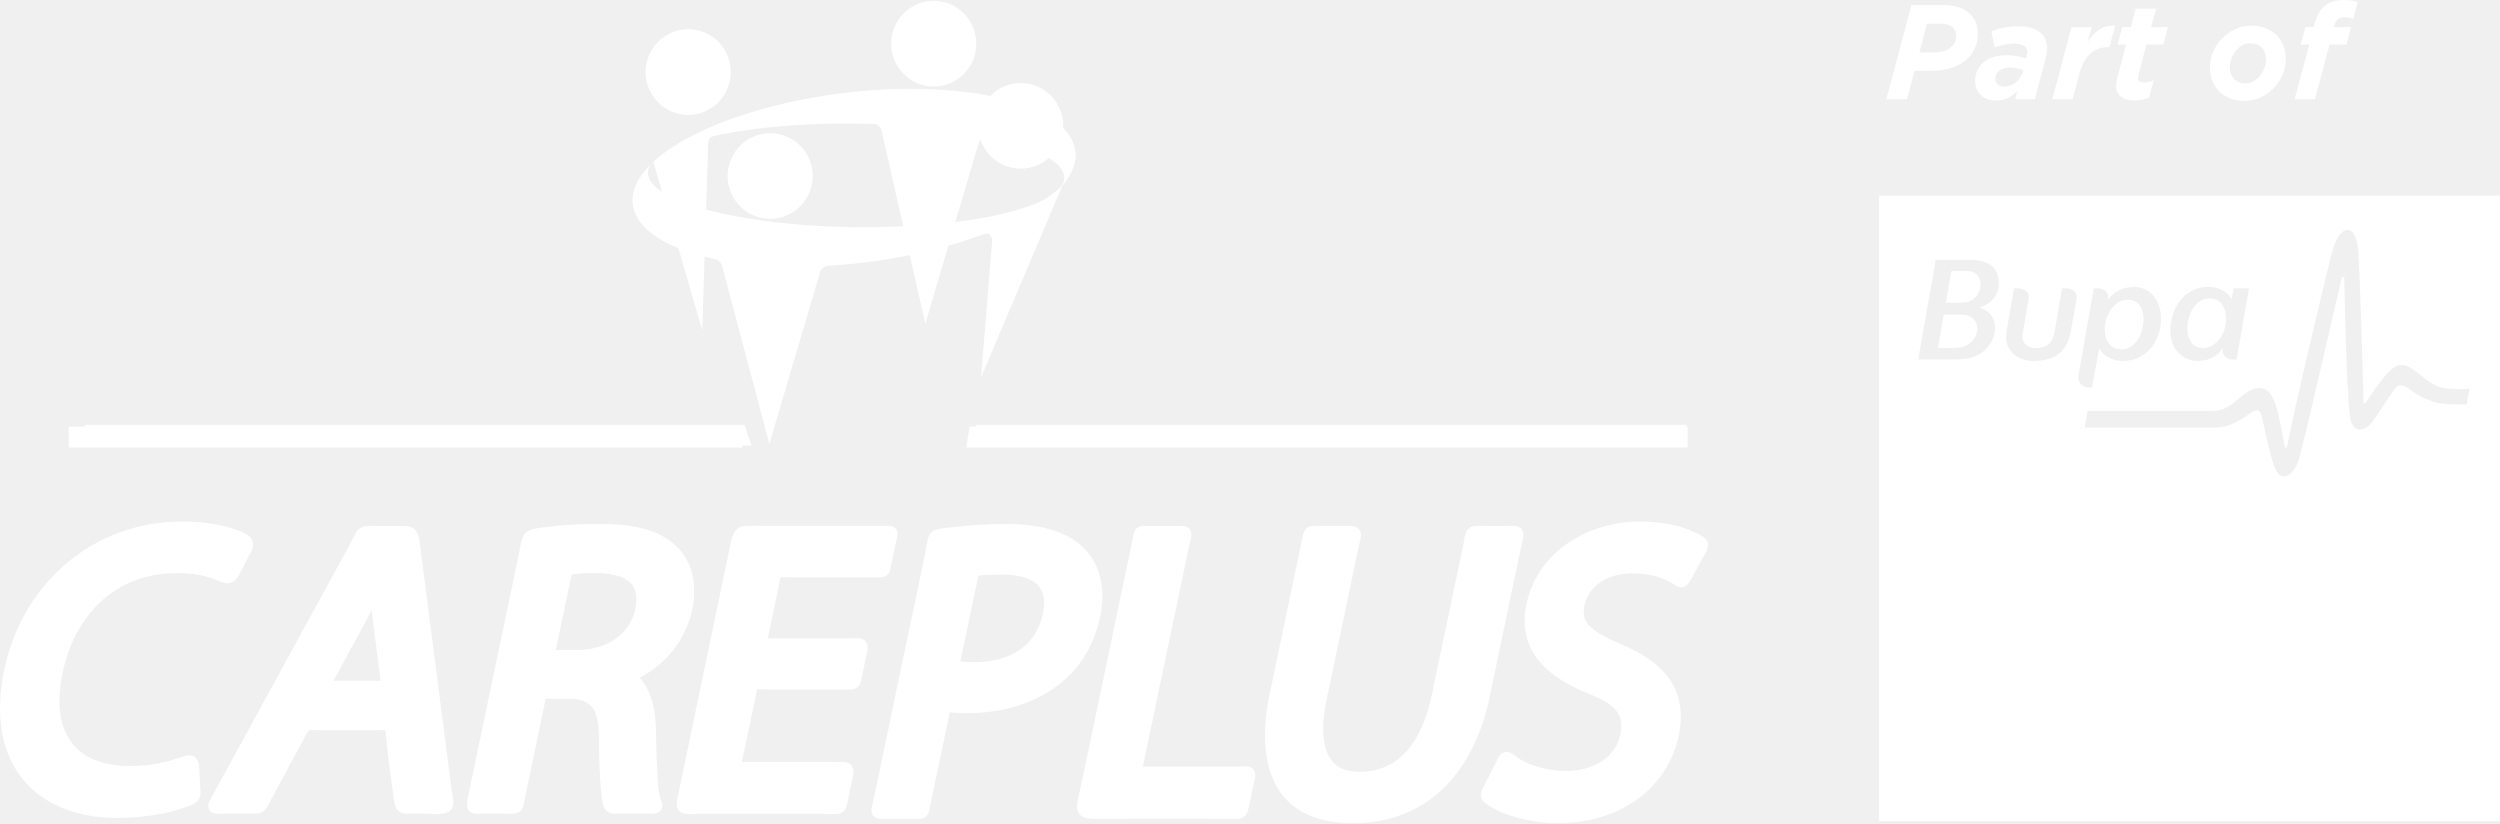
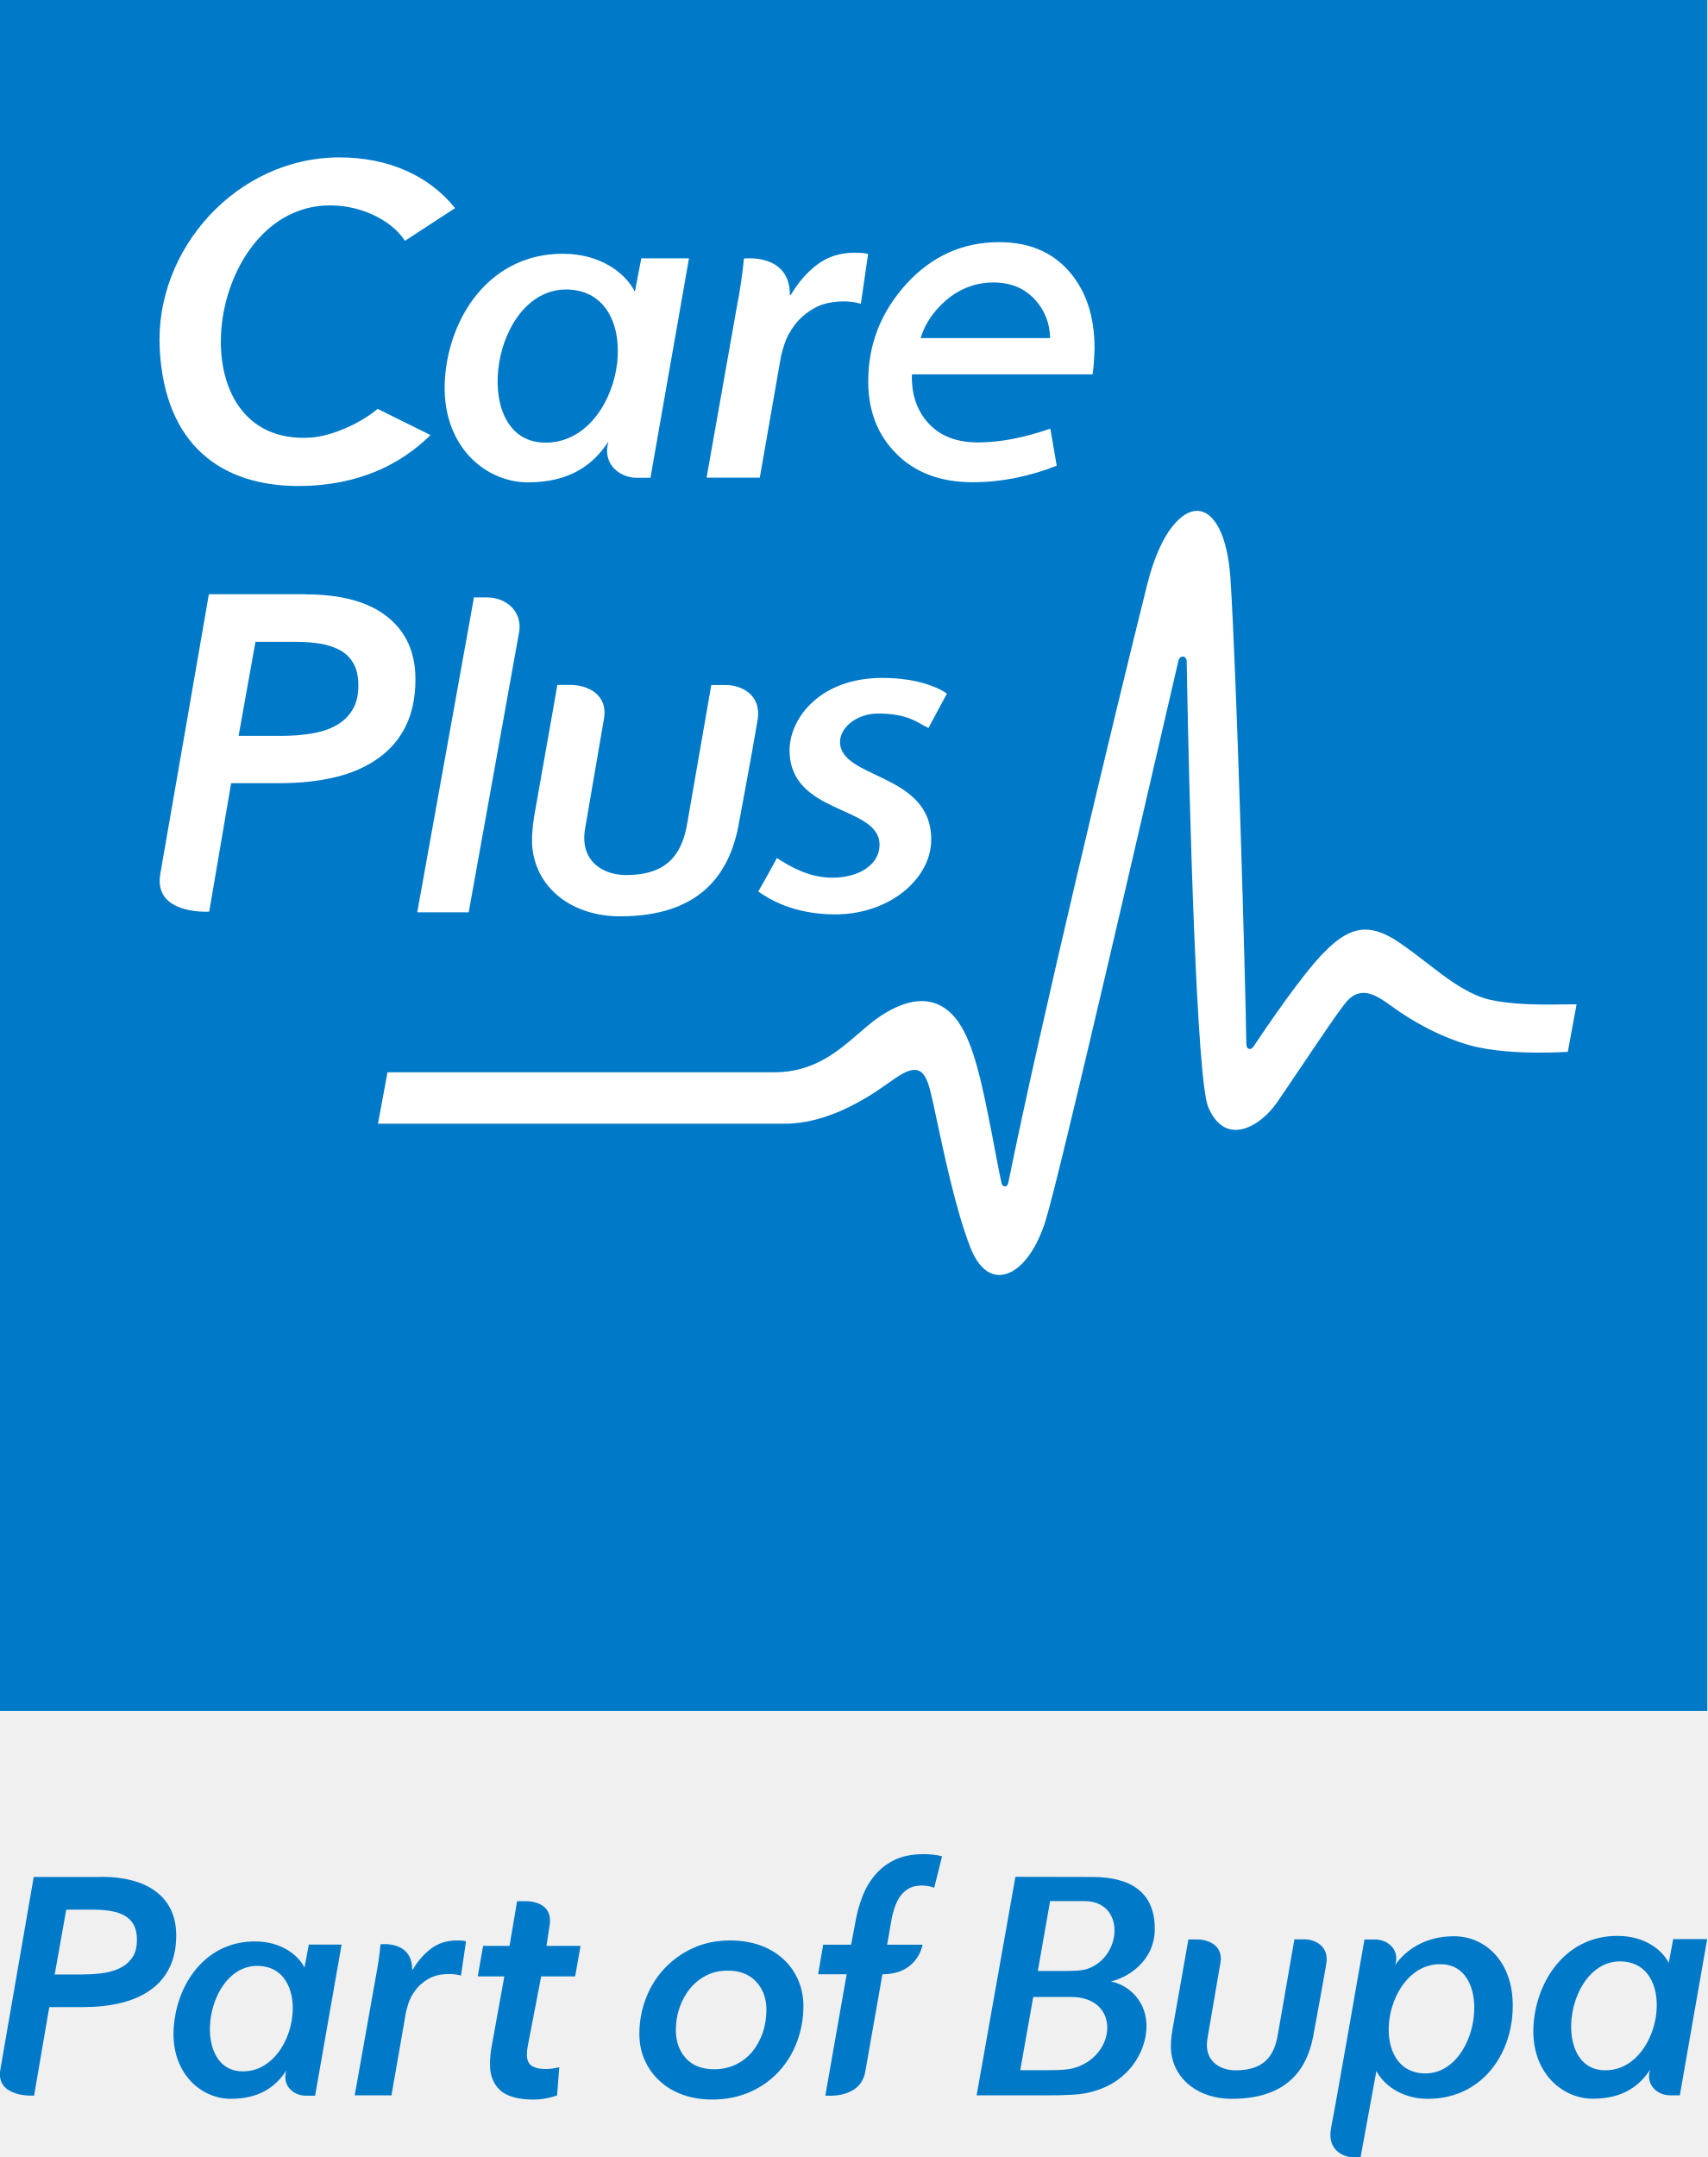
- <svg xmlns="http://www.w3.org/2000/svg" width="164" height="54" fill="none">
-   <path fill-rule="evenodd" clip-rule="evenodd" d="M44.73 9.355c-1.439.736-1.867 1.277-1.867 1.277l3.206 11.041.391-12.388c.062-.214.143-.339.432-.376l.26-.147-.421-.324c0-.004-.564.18-2.002.917z" fill="#fff" />
-   <path fill-rule="evenodd" clip-rule="evenodd" d="M62.51 5.95c-6.854-.623-15.164 1.214-19 4.134 2.266-1.37 7.952-2.143 13.829-1.952.27.037.49.258.516.542l2.847 12.565 3.48-11.8a.595.595 0 0 1 .702-.449l.044.008c4.01.883 5.88 2.286 4.369 3.585h.014c3.14-3.055.172-6.008-6.802-6.634z" fill="#fff" />
-   <path fill-rule="evenodd" clip-rule="evenodd" d="M50.522 14.354c-1.537 0-2.792-1.259-2.792-2.813a2.806 2.806 0 0 1 2.792-2.805 2.806 2.806 0 0 1 2.792 2.805c0 1.554-1.255 2.813-2.792 2.813zM66.959 11.063c-1.537 0-2.792-1.26-2.792-2.813a2.806 2.806 0 0 1 2.792-2.805A2.804 2.804 0 0 1 69.75 8.25c0 1.554-1.255 2.813-2.792 2.813zM61.25 5.677c-1.536 0-2.791-1.26-2.791-2.813 0-1.546 1.255-2.812 2.791-2.812 1.545 0 2.792 1.266 2.792 2.812a2.799 2.799 0 0 1-2.792 2.813zM45.143 7.54c-1.537 0-2.792-1.26-2.792-2.813 0-1.546 1.255-2.813 2.792-2.813 1.544 0 2.792 1.267 2.792 2.813a2.803 2.803 0 0 1-2.792 2.813z" fill="#fff" />
-   <path fill-rule="evenodd" clip-rule="evenodd" d="M68.891 12.878c-.124.077-.26.155-.406.232h-.004c-1.273.648-3.333 1.148-5.81 1.454h-.004a44.88 44.88 0 0 1-3.418.283c-2.316.11-4.8.07-7.227-.15-2.246-.203-4.178-.534-5.704-.947-1.255-.342-2.236-.74-2.887-1.167-.871-.567-1.157-1.189-.732-1.804-2.17 2.15-1.325 4.238 1.807 5.504.513.21 1.084.394 1.716.549.18.048.363.092.55.132.062.022.117.037.117.037.204.03.38.173.46.365l3.122 11.758 3.3-11.177a.597.597 0 0 1 .55-.511 37.142 37.142 0 0 0 5.356-.7c.871-.173 1.716-.38 2.532-.611a26.63 26.63 0 0 0 2.35-.78c1.81-.689 3.344-1.525 4.424-2.452l-.092-.015zm-26.192-2.099c.055-.051.11-.106.168-.158a.784.784 0 0 0-.168.158z" fill="#fff" />
-   <path fill-rule="evenodd" clip-rule="evenodd" d="M64.551 15.352l.114-.033c.212-.052.365.162.431.375l-.743 9.064 5.354-12.613s-1.05 1.285-4.881 2.706l-.275.5zM16.59 35.585c-.091-.438-.578-.63-.944-.78-1.108-.446-2.536-.59-3.725-.59-5.807 0-10.454 4.05-11.643 9.72-.553 2.628-.395 5.533 1.559 7.562 1.526 1.583 3.706 2.157 5.84 2.157 1.452 0 3.132-.202 4.508-.703.322-.114.72-.243.885-.57.136-.273.066-.62.051-.914l-.032-.688c-.019-.368.014-.902-.326-1.13-.238-.159-.498-.1-.75-.023-.278.089-.55.185-.83.266a9.733 9.733 0 0 1-2.646.357c-1.398 0-2.895-.324-3.802-1.484-1-1.27-.952-3.1-.637-4.598.809-3.847 3.48-6.572 7.509-6.572.808 0 1.698.1 2.462.394.308.122.67.335 1.006.258.418-.1.637-.57.813-.924l.355-.703c.157-.313.42-.67.347-1.035zm13.122 16.788c-.04-.313-.095-.619-.135-.931-.655-5.155-1.332-10.305-1.995-15.455-.05-.398-.065-.976-.38-1.256-.198-.177-.443-.213-.699-.224-.3-.011-.611 0-.915 0-.303-.004-.607-.004-.91-.004-.341 0-.795-.04-1.088.17-.157.113-.248.264-.333.437-.095.188-.183.376-.285.564-2.993 5.474-5.986 10.952-8.983 16.426-.165.299-.469.696-.256 1.039.139.217.362.25.596.246.176-.003.348-.014.523-.014.513 0 1.025-.004 1.537-.004.249 0 .523.037.758-.074.292-.14.45-.482.596-.758.717-1.33 1.43-2.658 2.144-3.987.052-.092.286-.563.366-.637.103-.03.67-.007.783-.007H24.4c.234 0 .465-.008.695-.012.04 0 .11-.003.176 0 .007.063.015.14.018.185.026.239.048.478.077.718.143 1.108.27 2.216.425 3.32.047.346.054.825.329 1.072.168.15.377.184.593.187.23.008.468-.003.698-.003.293 0 .586.014.882.014.396 0 1.003.074 1.285-.257.183-.218.172-.494.135-.755zm-7.838-7.716l2.137-3.921a25.7 25.7 0 0 0 .37-.703l.055.467.534 4.157h-3.096zm22.694-8.622c-1.302-1.447-3.417-1.665-5.243-1.665-1.12 0-2.243.037-3.352.192-.274.04-.556.063-.83.11-.231.037-.45.096-.63.258-.201.184-.278.434-.337.692-.077.346-.131.696-.205 1.042l-3.194 15.234-.04.22c-.059.328-.22.77.014 1.054.147.177.348.213.564.213.175 0 .355-.01.534-.01h1.288c.311 0 .717.062.974-.148.241-.199.263-.57.325-.865l1.28-6.134c.02-.092.041-.26.074-.393.106 0 .238.007.315.007h1.182c.53 0 1.167.08 1.533.515.435.512.465 1.484.472 2.12.007.914.022 1.827.084 2.74.022.346.044.696.095 1.042.051.331.08.758.37.975.27.203.684.137 1.006.137h1.343c.198 0 .399.007.6.007.23-.004.45-.044.582-.265.12-.203.07-.39-.004-.59a2.441 2.441 0 0 1-.117-.415c-.08-.409-.095-.843-.12-1.26-.063-1-.081-2.006-.103-3.01-.022-1.194-.256-2.486-1.065-3.373 1.742-.917 3.03-2.492 3.447-4.477.289-1.373.128-2.879-.842-3.953zm-2.89 3.906c-.388 1.848-2.108 2.705-3.857 2.705H36.46l1.039-4.962c.527-.081 1.094-.092 1.617-.089.728.004 1.786.11 2.302.7.395.449.377 1.093.26 1.645zm17.088-5.254c-.205-.25-.523-.188-.801-.188h-7.897c-.318 0-.637-.018-.951-.014-.26.003-.516.029-.728.191-.344.258-.421.788-.506 1.185-1.134 5.416-2.265 10.835-3.392 16.258-.069.328-.204.75.037 1.042.161.191.384.228.619.232.223.003.45-.008.673-.008h8.28c.209 0 .41.011.615.015.205.004.395-.011.567-.136.293-.221.33-.71.403-1.05.077-.36.15-.721.227-1.082.062-.309.164-.68-.073-.946-.158-.173-.366-.206-.586-.206-.194 0-.384.011-.578.011h-5.767c-.08 0-.165.004-.245.004.007-.033.015-.063.018-.089.293-1.413.597-2.823.893-4.237.022-.1.055-.313.092-.46.033 0 .065.003.087.003.176.008.348.015.524.015h4.896c.325 0 .786.074 1.057-.132.26-.203.293-.586.355-.888.073-.364.15-.729.223-1.093.07-.324.22-.744-.01-1.027-.15-.184-.356-.221-.575-.221-.19-.004-.38.007-.571.007h-4.856c-.142 0-.289.004-.435.004.01-.044.022-.085.03-.114.233-1.086.456-2.176.683-3.262.019-.107.084-.482.136-.63.07-.007.168-.003.212-.003.234 0 .468.01.706.01h5.215c.285 0 .61.045.845-.15.23-.195.249-.541.307-.821.095-.468.198-.931.293-1.399.058-.272.18-.57-.022-.821zM112.029 35.596c-.103-.368-.553-.522-.864-.677-1.083-.523-2.415-.703-3.604-.703-3.341 0-6.7 1.94-7.425 5.404-.655 3.119 1.438 4.816 4.044 5.872.647.262 1.526.637 1.928 1.24.285.435.296.925.19 1.422-.358 1.708-1.979 2.422-3.575 2.422-1.021 0-2.122-.261-3.015-.773a3.896 3.896 0 0 1-.413-.28c-.169-.125-.33-.232-.553-.191-.234.037-.362.206-.468.405-.095.177-.18.364-.275.548l-.545 1.072c-.143.283-.373.61-.293.942.088.357.483.534.772.7 1.16.673 2.899 1.001 4.23 1.001 1.932 0 3.857-.493 5.409-1.69a6.893 6.893 0 0 0 2.55-4.027c.253-1.208.194-2.415-.45-3.494-.743-1.24-2.097-2.01-3.385-2.555-.691-.294-2.009-.861-2.309-1.605-.12-.302-.095-.648-.029-.96.114-.531.45-1.01.867-1.348.641-.516 1.46-.707 2.269-.707.75 0 1.522.136 2.214.438.175.077.329.166.49.272.176.118.337.225.564.196.373-.052.556-.468.717-.766l.666-1.222c.153-.28.388-.6.293-.936zm-12.215-.883c-.153-.188-.366-.221-.589-.221-.194.004-.388.015-.582.015h-1.178c-.34 0-.838-.074-1.112.162-.161.136-.22.316-.26.515-.037.199-.066.398-.11.593-.684 3.269-1.368 6.538-2.056 9.804-.535 2.547-1.8 5.047-4.728 5.047-.703 0-1.401-.166-1.855-.751-.586-.755-.593-1.977-.498-2.886.04-.369.103-.737.18-1.097l2.07-9.878c.044-.213.1-.42.147-.633.047-.228.07-.453-.084-.652-.15-.191-.366-.228-.593-.232-.201-.003-.406.004-.611.004h-1.076c-.198 0-.391-.011-.589-.015-.201-.003-.388.019-.553.148-.281.22-.314.717-.384 1.049l-2.063 9.84c-.948 4.517.157 8.475 5.444 8.475 5.08 0 7.992-3.534 8.984-8.265l2.063-9.84c.04-.188.088-.376.128-.567.044-.218.055-.431-.095-.615zM82.228 50.47c-.223-.265-.614-.18-.925-.18h-6.064c-.091 0-.183 0-.274.003.014-.055.03-.107.036-.151l3.03-14.446c.066-.31.238-.696.022-.976-.212-.276-.585-.213-.889-.213H75.43c-.282 0-.619-.056-.85.14-.23.191-.24.548-.3.824-1.1 5.254-2.198 10.507-3.3 15.76-.088.417-.198.833-.278 1.249-.062.309-.102.655.106.92.18.225.45.284.72.306.305.022.623.007.927.007 2.711-.015 5.423 0 8.134 0 .315 0 .746.07 1.014-.129.241-.184.289-.497.347-.78.103-.475.201-.954.304-1.429.058-.294.194-.644-.026-.905zM71.225 36.086c-1.273-1.388-3.384-1.712-5.17-1.712a29.18 29.18 0 0 0-3.495.203c-.274.033-.552.051-.827.088-.226.03-.446.077-.622.243-.183.173-.241.401-.285.64-.055.302-.103.604-.165.902l-3.348 15.96c-.07.331-.263.777-.044 1.075.22.29.64.228.962.228h1.621c.286 0 .637.063.879-.133.238-.191.252-.552.31-.832.356-1.704.714-3.409 1.073-5.11.051-.265.11-.526.165-.791l.021-.125c.081.01.162.026.242.03.322.021.644.029.97.029 2.228 0 4.544-.645 6.26-2.128 1.278-1.1 2.05-2.548 2.394-4.197.325-1.535.153-3.174-.94-4.37zm-2.81 4.164c-.476 2.26-2.309 3.184-4.468 3.184-.31 0-.63-.007-.948-.037l1.182-5.628c.509-.07 1.043-.078 1.548-.078.772 0 1.855.122 2.4.747.432.497.414 1.204.286 1.812zM63.607 27.99h47.104v1.37H63.384l.223-1.37zM48.25 27.99l.464 1.37H4.508v-1.37h43.741z" fill="#fff" />
-   <path d="M123.273 12.834v41.022H164V12.834h-40.727zm7.586 8.931c-.095.633-.571 1.491-1.746 1.741-.252.056-.709.074-1.189.074h-2.089l1.149-6.527h2.287c1.178 0 1.855.493 1.855 1.546 0 .99-.838 1.476-1.306 1.576.622.14 1.171.717 1.039 1.59zm2.667 1.068c.842 0 1.142-.431 1.252-1.057.047-.294.494-2.857.494-2.857h.3c.311 0 .721.199.651.7-.022.173-.329 1.863-.395 2.198-.194 1.012-.801 1.862-2.422 1.862-.937 0-1.695-.53-1.797-1.399-.018-.169 0-.434.044-.692.11-.64.402-2.279.468-2.669h.267c.352 0 .776.199.688.7-.029.15-.347 2.014-.388 2.268-.109.651.359.946.838.946zm6.484-4.01c.988 0 1.841.844 1.742 2.305-.095 1.377-1.017 2.551-2.51 2.551-.831 0-1.354-.467-1.537-.832l-.468 2.57h-.264c-.183 0-.753-.166-.611-.876.117-.6.988-5.622.988-5.622h.322c.322 0 .703.25.608.7l-.011.062c.296-.434.882-.858 1.741-.858zm21.798 7.698a15.52 15.52 0 0 1-.622.015c-.402 0-.977-.026-1.427-.147a5.311 5.311 0 0 1-1.636-.814 15.613 15.613 0 0 0-.175-.125c-.337-.232-.575-.232-.783-.01-.136.15-.604.85-1.018 1.472-.168.25-.325.486-.45.67-.249.36-.593.596-.882.596-.248 0-.45-.17-.578-.49-.238-.578-.395-6.206-.453-9.41v-.01c0-.074-.044-.107-.085-.107-.04 0-.076.037-.091.092 0 .007-.018.08-.048.21-.732 3.166-2.462 10.728-2.751 11.648-.216.692-.597 1.137-.974 1.137-.245 0-.457-.202-.603-.57-.308-.784-.553-1.97-.714-2.72-.048-.229-.088-.424-.124-.564-.07-.29-.154-.482-.344-.482-.136 0-.304.103-.553.28-.483.35-1.295.857-2.173.857h-8.567l.198-1.086h8.145c.831 0 1.332-.438 1.775-.82.157-.137.304-.262.457-.365.688-.464 1.263-.427 1.647.121.337.483.509 1.359.706 2.371.062.324.128.703.202 1.042.018.088.12.088.142 0 .663-3.291 2.203-9.767 2.928-12.679.281-1.145.735-1.554 1.039-1.554.38 0 .651.549.706 1.425.132 1.98.322 8.626.337 9.845 0 .029.003.121.073.121.036 0 .062-.03.08-.059.286-.434 1.007-1.498 1.46-1.966.333-.346.608-.5.889-.5.213 0 .432.08.696.257.216.147.417.302.611.453.388.298.75.585 1.167.725.351.122.94.148 1.372.148.245 0 .509-.008.604-.015l-.183 1.008zm-17.666-2.845c-.97 0-1.918-.865-1.753-2.345.146-1.296 1.013-2.511 2.477-2.511.831 0 1.343.438 1.526.806l.135-.71h1.007l-.813 4.664h-.292c-.337 0-.696-.269-.611-.703l.014-.07c-.296.464-.783.869-1.69.869z" fill="#fff" />
-   <path fill-rule="evenodd" clip-rule="evenodd" d="M129.109 19.803c-.142.047-.333.058-.68.058h-.78l.366-2.083h1.021c1.222 0 1.127 1.675.073 2.025zM128.667 22.777c-.128.034-.341.052-.776.052h-.761l.38-2.19h1.131c1.489 0 1.354 1.807.026 2.138zM139.095 22.92c-1.69-.095-1.138-3.353.578-3.257 1.552.084 1.069 3.35-.578 3.258zM144.434 22.829c-1.552-.088-1.069-3.343.578-3.25 1.691.095 1.138 3.346-.578 3.25zM153.794 1.13c.183 0 .403.044.578.114l.289-1.111c-.219-.081-.534-.133-.911-.133-.98 0-1.632.468-1.903 1.52l-.062.254h-.552l-.308 1.15h.564l-.966 3.585h1.332l.966-3.586h1.105l.307-1.149h-1.13l.033-.132c.098-.342.307-.512.658-.512zm-6.103.556c-1.508 0-2.719 1.325-2.719 2.74 0 1.262.871 2.19 2.265 2.19 1.508 0 2.715-1.326 2.715-2.74 0-1.262-.867-2.19-2.261-2.19zm-.396 3.781c-.603 0-1.017-.387-1.017-1.079 0-.67.534-1.553 1.35-1.553.608 0 1.018.39 1.018 1.078 0 .67-.535 1.554-1.351 1.554zm-6.487-2.544h1.105l.307-1.149h-1.105l.326-1.207h-1.336l-.322 1.207h-.563l-.308 1.15h.564l-.571 2.145a2.513 2.513 0 0 0-.088.593c0 .52.395.928 1.2.928.363 0 .703-.07.966-.195l.308-1.138c-.22.096-.476.147-.684.147-.246 0-.359-.103-.359-.28a1 1 0 0 1 .033-.213l.527-1.988zm-3.842-.195l.256-.954h-1.332l-1.255 4.735h1.332l.446-1.679c.326-1.226 1.01-1.738 1.896-1.738h.069l.377-1.406c-.772-.062-1.314.346-1.789 1.042zm-4.585-1.005c-.666 0-1.263.132-1.746.335l.213 1.06a3.42 3.42 0 0 1 1.251-.257c.659 0 .886.231.886.555 0 .144-.026.25-.052.354l-.018.062a4.367 4.367 0 0 0-1.325-.21c-1.138 0-2.023.608-2.023 1.705 0 .74.552 1.27 1.368 1.27.553 0 1.025-.228 1.402-.633l-.139.545h1.288l.691-2.614c.063-.24.107-.468.107-.714 0-.928-.641-1.458-1.903-1.458zm.307 3.004c-.15.512-.629.954-1.182.954-.38 0-.615-.214-.615-.505 0-.46.403-.743.956-.743.325 0 .647.08.878.169l-.037.125zM129.267.954c-.447-.45-1.05-.626-1.929-.626h-1.946l-1.647 6.18h1.35l.498-1.87h1.167c1.676 0 2.982-.876 2.982-2.41 0-.542-.157-.958-.475-1.274zm-2.437 2.492h-.919l.498-1.892h.878c.403 0 .659.088.842.276.132.132.201.309.201.511 0 .696-.604 1.105-1.5 1.105zM64.031 27.873h46.6v1.354H63.808l.223-1.354zM48.839 27.873l.46 1.354H5.566v-1.354H48.84z" fill="#fff" />
+ <svg xmlns="http://www.w3.org/2000/svg" width="57" height="72" viewBox="0 0 57 72" fill="none">
+   <g clip-path="url(#clip0)">
+     <path d="M57 0H0V57.108H57V0Z" fill="#0079C8" />
+     <path d="M3.362 62.648C4.178 62.648 4.806 62.822 5.236 63.164C5.67 63.507 5.883 63.986 5.883 64.603C5.883 65.022 5.807 65.384 5.658 65.683C5.509 65.985 5.296 66.234 5.019 66.428C4.741 66.625 4.412 66.766 4.029 66.859C3.647 66.952 3.221 66.996 2.763 66.996H1.645L1.138 69.95C1.138 69.95 -0.153 70.034 0.012 69.079C0.181 68.12 1.126 62.653 1.126 62.653H3.362V62.648ZM2.807 65.904C3.064 65.904 3.306 65.884 3.523 65.848C3.744 65.807 3.929 65.743 4.082 65.654C4.235 65.566 4.355 65.445 4.444 65.3C4.532 65.155 4.572 64.969 4.572 64.744C4.572 64.546 4.536 64.385 4.468 64.256C4.399 64.127 4.299 64.026 4.174 63.95C4.05 63.877 3.897 63.825 3.724 63.793C3.547 63.761 3.358 63.744 3.149 63.744H2.212L1.826 65.908H2.807V65.904Z" fill="#0079C8" />
+     <path d="M13.777 65.751C13.95 65.457 14.159 65.219 14.397 65.041C14.634 64.864 14.919 64.772 15.257 64.772C15.306 64.772 15.358 64.775 15.414 64.775C15.47 64.779 15.519 64.788 15.559 64.8L15.39 65.944C15.314 65.924 15.245 65.908 15.185 65.904C15.125 65.896 15.068 65.892 15.012 65.892C14.726 65.892 14.493 65.944 14.312 66.049C14.131 66.153 13.982 66.278 13.874 66.427C13.761 66.573 13.681 66.726 13.633 66.879C13.584 67.032 13.552 67.157 13.54 67.246L13.07 69.941H11.843L12.547 65.984C12.575 65.851 12.603 65.678 12.635 65.469C12.668 65.259 12.688 65.07 12.704 64.9C12.704 64.9 13.761 64.763 13.761 65.739H13.777V65.751Z" fill="#0079C8" />
+     <path d="M23.775 70.082C23.425 70.082 23.103 70.03 22.806 69.925C22.508 69.82 22.251 69.671 22.038 69.474C21.82 69.276 21.651 69.047 21.531 68.781C21.41 68.515 21.346 68.217 21.346 67.89C21.346 67.479 21.418 67.084 21.563 66.71C21.704 66.335 21.909 66.004 22.174 65.718C22.44 65.432 22.757 65.203 23.131 65.029C23.505 64.856 23.924 64.772 24.382 64.772C24.736 64.772 25.066 64.824 25.363 64.929C25.661 65.033 25.918 65.183 26.131 65.376C26.349 65.569 26.517 65.799 26.638 66.069C26.759 66.339 26.823 66.633 26.823 66.955C26.823 67.374 26.751 67.773 26.61 68.152C26.469 68.531 26.264 68.861 25.999 69.151C25.733 69.437 25.412 69.667 25.034 69.832C24.655 69.998 24.237 70.082 23.775 70.082ZM25.588 67.084C25.588 66.706 25.472 66.391 25.243 66.145C25.013 65.9 24.696 65.779 24.298 65.779C24.032 65.779 23.791 65.831 23.582 65.94C23.369 66.049 23.188 66.194 23.039 66.375C22.89 66.556 22.773 66.77 22.689 67.008C22.605 67.246 22.564 67.499 22.564 67.765C22.564 68.144 22.677 68.458 22.898 68.704C23.123 68.95 23.437 69.071 23.843 69.071C24.109 69.071 24.35 69.018 24.567 68.914C24.784 68.809 24.965 68.664 25.118 68.483C25.267 68.301 25.383 68.088 25.468 67.846C25.544 67.608 25.588 67.354 25.588 67.084Z" fill="#0079C8" />
+     <path d="M31.19 63.011C31.126 62.991 31.062 62.971 30.997 62.958C30.933 62.946 30.852 62.938 30.76 62.938C30.591 62.938 30.45 62.974 30.33 63.043C30.213 63.115 30.117 63.204 30.04 63.317C29.968 63.43 29.907 63.555 29.863 63.688C29.819 63.825 29.783 63.958 29.763 64.083L29.618 64.913H30.8C30.8 64.913 30.655 65.9 29.461 65.9C29.461 65.9 29.031 68.334 28.89 69.143C28.729 70.086 27.555 69.949 27.555 69.949L28.267 65.9H27.314L27.483 64.913H28.416L28.56 64.147C28.609 63.869 28.685 63.591 28.785 63.325C28.886 63.055 29.027 62.813 29.204 62.6C29.381 62.386 29.602 62.213 29.867 62.084C30.133 61.955 30.454 61.891 30.832 61.891C31.078 61.891 31.283 61.915 31.452 61.963L31.19 63.011Z" fill="#0079C8" />
+     <path d="M7.709 70.058C8.698 70.058 9.229 69.619 9.555 69.119L9.539 69.196C9.446 69.663 9.836 69.953 10.202 69.953H10.52L11.405 64.909H10.311L10.166 65.678C9.969 65.279 9.41 64.804 8.509 64.804C6.917 64.804 5.972 66.121 5.815 67.519C5.626 69.119 6.659 70.058 7.709 70.058ZM8.662 65.622C10.5 65.722 9.901 69.24 8.035 69.139C6.346 69.043 6.869 65.525 8.662 65.622Z" fill="#0079C8" />
+     <path d="M18.068 65.972H19.202L19.383 64.953H18.245L18.354 64.24C18.426 63.724 18.076 63.462 17.538 63.462H17.264L17.011 64.953H16.13L15.949 65.972H16.838L16.424 68.261C16.404 68.358 16.387 68.466 16.375 68.583C16.363 68.7 16.359 68.809 16.359 68.906C16.359 69.26 16.46 69.542 16.685 69.76C16.773 69.844 17.059 70.086 17.827 70.082C17.948 70.082 18.237 70.07 18.599 69.945L18.672 69.002C18.599 69.022 18.527 69.034 18.442 69.047C18.362 69.059 18.277 69.063 18.193 69.063C18.008 69.063 17.863 69.026 17.755 68.958C17.646 68.889 17.59 68.76 17.59 68.579C17.59 68.487 17.602 68.39 17.622 68.285L18.068 65.972Z" fill="#0079C8" />
+     <path d="M53.184 70.054C54.205 70.054 54.756 69.603 55.09 69.083L55.07 69.16C54.973 69.647 55.375 69.941 55.753 69.941H56.083L56.996 64.727H55.862L55.713 65.521C55.508 65.11 54.933 64.619 54 64.619C52.355 64.619 51.378 65.977 51.213 67.427C51.028 69.087 52.094 70.054 53.184 70.054ZM54.165 65.473C56.063 65.578 55.444 69.212 53.517 69.103C51.772 69.007 52.311 65.368 54.165 65.473Z" fill="#0079C8" />
+     <path d="M38.554 64.381C38.554 63.2 37.798 62.653 36.471 62.653C35.654 62.653 34.371 62.648 33.901 62.648L32.606 69.942C32.767 69.942 34.166 69.942 34.958 69.942C35.497 69.942 36.008 69.925 36.294 69.861C37.613 69.583 38.148 68.62 38.256 67.915C38.401 66.94 37.789 66.291 37.09 66.138C37.617 66.025 38.554 65.485 38.554 64.381ZM35.795 69.047C35.646 69.083 35.413 69.103 34.918 69.103H34.062L34.496 66.658H35.763C37.44 66.658 37.287 68.676 35.795 69.047ZM36.294 65.723C36.133 65.775 35.92 65.791 35.526 65.791H34.649L35.059 63.458H36.205C37.584 63.458 37.476 65.332 36.294 65.723Z" fill="#0079C8" />
+     <path d="M43.552 64.735H43.215C43.215 64.735 42.716 67.6 42.66 67.927C42.539 68.628 42.201 69.107 41.252 69.107C40.713 69.107 40.186 68.781 40.311 68.052C40.359 67.769 40.717 65.686 40.745 65.521C40.846 64.957 40.367 64.739 39.973 64.739H39.676C39.603 65.174 39.273 67.004 39.149 67.721C39.096 68.011 39.08 68.301 39.1 68.491C39.213 69.462 40.066 70.058 41.119 70.058C42.941 70.058 43.625 69.107 43.842 67.975C43.914 67.6 44.256 65.715 44.284 65.521C44.365 64.957 43.902 64.735 43.552 64.735Z" fill="#0079C8" />
+     <path d="M45.426 72.001L45.953 69.128C46.158 69.539 46.745 70.058 47.674 70.058C49.355 70.058 50.393 68.745 50.497 67.206C50.61 65.57 49.649 64.631 48.539 64.631C47.574 64.631 46.918 65.102 46.584 65.59L46.6 65.521C46.705 65.018 46.279 64.74 45.917 64.74H45.555C45.555 64.74 44.578 70.349 44.441 71.025C44.284 71.819 44.928 72.004 45.129 72.004H45.426V72.001ZM48.161 65.566C49.906 65.662 49.363 69.313 47.509 69.208C45.615 69.103 46.235 65.457 48.161 65.566Z" fill="#0079C8" />
+     <path d="M51.68 33.532C50.996 33.532 50.059 33.492 49.504 33.303C48.849 33.077 48.265 32.63 47.654 32.154C47.344 31.916 47.027 31.671 46.685 31.441C46.267 31.163 45.917 31.03 45.583 31.03C45.137 31.03 44.698 31.276 44.172 31.824C43.456 32.561 42.314 34.237 41.855 34.926C41.823 34.967 41.787 35.015 41.727 35.015C41.614 35.015 41.61 34.87 41.61 34.822C41.586 32.904 41.288 22.423 41.079 19.297C40.987 17.91 40.556 17.052 39.957 17.052C39.479 17.052 38.759 17.693 38.304 19.498C37.158 24.091 34.709 34.306 33.66 39.496C33.627 39.637 33.471 39.637 33.438 39.496C33.322 38.964 33.217 38.363 33.117 37.856C32.803 36.256 32.529 34.874 31.995 34.112C31.383 33.246 30.479 33.194 29.385 33.923C29.143 34.084 28.91 34.286 28.665 34.499C27.961 35.104 27.165 35.793 25.846 35.793H12.937L12.619 37.509H26.208C27.595 37.509 28.886 36.707 29.654 36.155C30.044 35.873 30.314 35.712 30.531 35.712C30.828 35.712 30.965 36.018 31.074 36.474C31.13 36.695 31.194 37.005 31.271 37.364C31.528 38.549 31.914 40.414 32.405 41.659C32.634 42.236 32.972 42.558 33.362 42.558C33.957 42.558 34.56 41.853 34.902 40.765C35.361 39.314 38.107 27.387 39.265 22.391C39.314 22.186 39.338 22.073 39.342 22.061C39.362 21.972 39.422 21.916 39.491 21.916C39.551 21.916 39.619 21.968 39.619 22.081V22.101C39.708 27.154 39.957 36.03 40.335 36.945C40.544 37.449 40.862 37.715 41.256 37.715C41.715 37.715 42.261 37.344 42.651 36.776C42.849 36.49 43.098 36.115 43.367 35.72C44.023 34.745 44.767 33.637 44.984 33.403C45.314 33.053 45.688 33.053 46.222 33.419C46.303 33.472 46.395 33.54 46.504 33.617C47.075 34.032 48.028 34.604 49.098 34.898C49.806 35.092 50.722 35.136 51.362 35.136C51.776 35.136 52.215 35.12 52.343 35.112L52.637 33.524C52.484 33.52 52.066 33.532 51.68 33.532Z" fill="white" />
+     <path d="M10.206 19.84C11.393 19.84 12.302 20.09 12.929 20.586C13.556 21.081 13.87 21.779 13.87 22.673C13.87 23.282 13.761 23.805 13.544 24.241C13.327 24.68 13.017 25.038 12.615 25.32C12.213 25.606 11.735 25.812 11.18 25.945C10.621 26.078 10.009 26.142 9.342 26.142H7.717L6.985 30.43C6.985 30.43 5.107 30.554 5.353 29.164C5.598 27.774 6.973 19.836 6.973 19.836H10.206V19.84ZM9.398 24.563C9.772 24.563 10.122 24.535 10.44 24.478C10.761 24.422 11.031 24.329 11.252 24.196C11.477 24.067 11.65 23.894 11.775 23.68C11.903 23.467 11.964 23.201 11.964 22.875C11.964 22.588 11.915 22.355 11.811 22.165C11.71 21.976 11.57 21.831 11.385 21.722C11.204 21.617 10.983 21.541 10.733 21.492C10.48 21.448 10.198 21.424 9.897 21.424H8.529L7.966 24.563H9.398Z" fill="white" />
+     <path d="M26.397 9.852C26.65 9.425 26.948 9.082 27.294 8.824C27.639 8.567 28.054 8.434 28.54 8.434C28.609 8.434 28.689 8.438 28.77 8.442C28.85 8.446 28.922 8.462 28.983 8.478L28.741 10.138C28.629 10.106 28.532 10.086 28.444 10.078C28.359 10.069 28.275 10.061 28.194 10.061C27.78 10.061 27.438 10.138 27.177 10.291C26.912 10.444 26.698 10.626 26.538 10.839C26.373 11.053 26.26 11.27 26.188 11.492C26.115 11.717 26.071 11.895 26.051 12.028L25.367 15.944H23.59L24.607 10.203C24.648 10.009 24.692 9.759 24.736 9.453C24.78 9.151 24.816 8.873 24.837 8.631C24.837 8.631 26.373 8.434 26.373 9.848H26.397V9.852Z" fill="white" />
+     <path d="M17.634 16.101C19.074 16.101 19.842 15.465 20.312 14.739L20.288 14.848C20.151 15.529 20.718 15.948 21.253 15.948H21.716L23.003 8.623H21.41L21.197 9.739C20.912 9.163 20.099 8.47 18.788 8.47C16.476 8.47 15.104 10.38 14.875 12.414C14.61 14.743 16.11 16.101 17.634 16.101ZM19.013 9.666C21.68 9.816 20.811 14.921 18.101 14.772C15.652 14.631 16.416 9.521 19.013 9.666Z" fill="white" />
+     <path d="M24.237 22.866H23.747C23.747 22.866 23.023 27.025 22.942 27.496C22.765 28.515 22.279 29.209 20.899 29.209C20.119 29.209 19.355 28.733 19.532 27.673C19.601 27.262 20.123 24.24 20.163 23.999C20.308 23.181 19.617 22.862 19.041 22.862H18.607C18.503 23.495 18.024 26.15 17.843 27.194C17.771 27.613 17.743 28.036 17.775 28.314C17.936 29.724 19.174 30.587 20.702 30.587C23.345 30.587 24.338 29.204 24.655 27.561C24.76 27.021 25.259 24.277 25.299 23.999C25.416 23.185 24.744 22.866 24.237 22.866Z" fill="white" />
+     <path d="M29.308 23.818C30.334 23.818 30.631 24.128 30.997 24.301C31.074 24.168 31.488 23.378 31.613 23.153C31.448 23.02 30.728 22.629 29.473 22.629H29.449C27.362 22.629 26.361 23.995 26.361 25.043C26.361 27.206 29.365 26.872 29.365 28.197C29.365 28.854 28.693 29.297 27.788 29.297C27.012 29.297 26.389 28.931 25.938 28.641C25.862 28.786 25.452 29.531 25.315 29.757C25.649 29.991 26.469 30.522 27.885 30.522C29.694 30.522 31.09 29.338 31.09 28.02C31.09 25.784 28.046 26.018 28.046 24.764C28.046 24.269 28.625 23.818 29.308 23.818Z" fill="white" />
+     <path d="M16.251 19.941C15.937 19.941 15.945 19.941 15.824 19.941L13.93 30.454H15.648L17.332 21.098C17.445 20.437 16.93 19.941 16.251 19.941Z" fill="white" />
+     <path d="M36.479 12.495H30.446C30.426 13.156 30.607 13.7 30.997 14.127C31.383 14.554 31.934 14.768 32.658 14.768C33.378 14.768 34.182 14.614 35.067 14.308L35.28 15.545C34.347 15.912 33.41 16.097 32.477 16.097C31.392 16.097 30.531 15.771 29.904 15.122C29.292 14.502 28.987 13.704 28.987 12.725C28.987 11.492 29.413 10.412 30.257 9.481C31.106 8.55 32.139 8.083 33.358 8.083C34.343 8.083 35.119 8.405 35.69 9.054C36.257 9.703 36.543 10.557 36.543 11.629C36.535 11.911 36.519 12.201 36.479 12.495ZM35.059 11.286C35.051 10.799 34.886 10.376 34.572 10.021C34.215 9.622 33.748 9.429 33.173 9.429C32.582 9.429 32.055 9.626 31.588 10.021C31.174 10.376 30.885 10.799 30.736 11.286H35.059Z" fill="white" />
+     <path d="M10.363 14.607C5.855 14.893 6.804 7.116 10.818 6.862C11.948 6.79 13.058 7.321 13.52 8.039L15.193 6.947C14.316 5.855 12.961 5.254 11.328 5.254C7.918 5.254 5.164 8.313 5.332 11.629C5.493 14.864 7.403 16.222 9.961 16.222C11.964 16.222 13.391 15.493 14.373 14.522L12.607 13.648C12.092 14.091 11.123 14.558 10.363 14.607Z" fill="white" />
+   </g>
+   <defs>
+     <clipPath id="clip0">
+       <rect width="57" height="72" fill="white" />
+     </clipPath>
+   </defs>
</svg>
